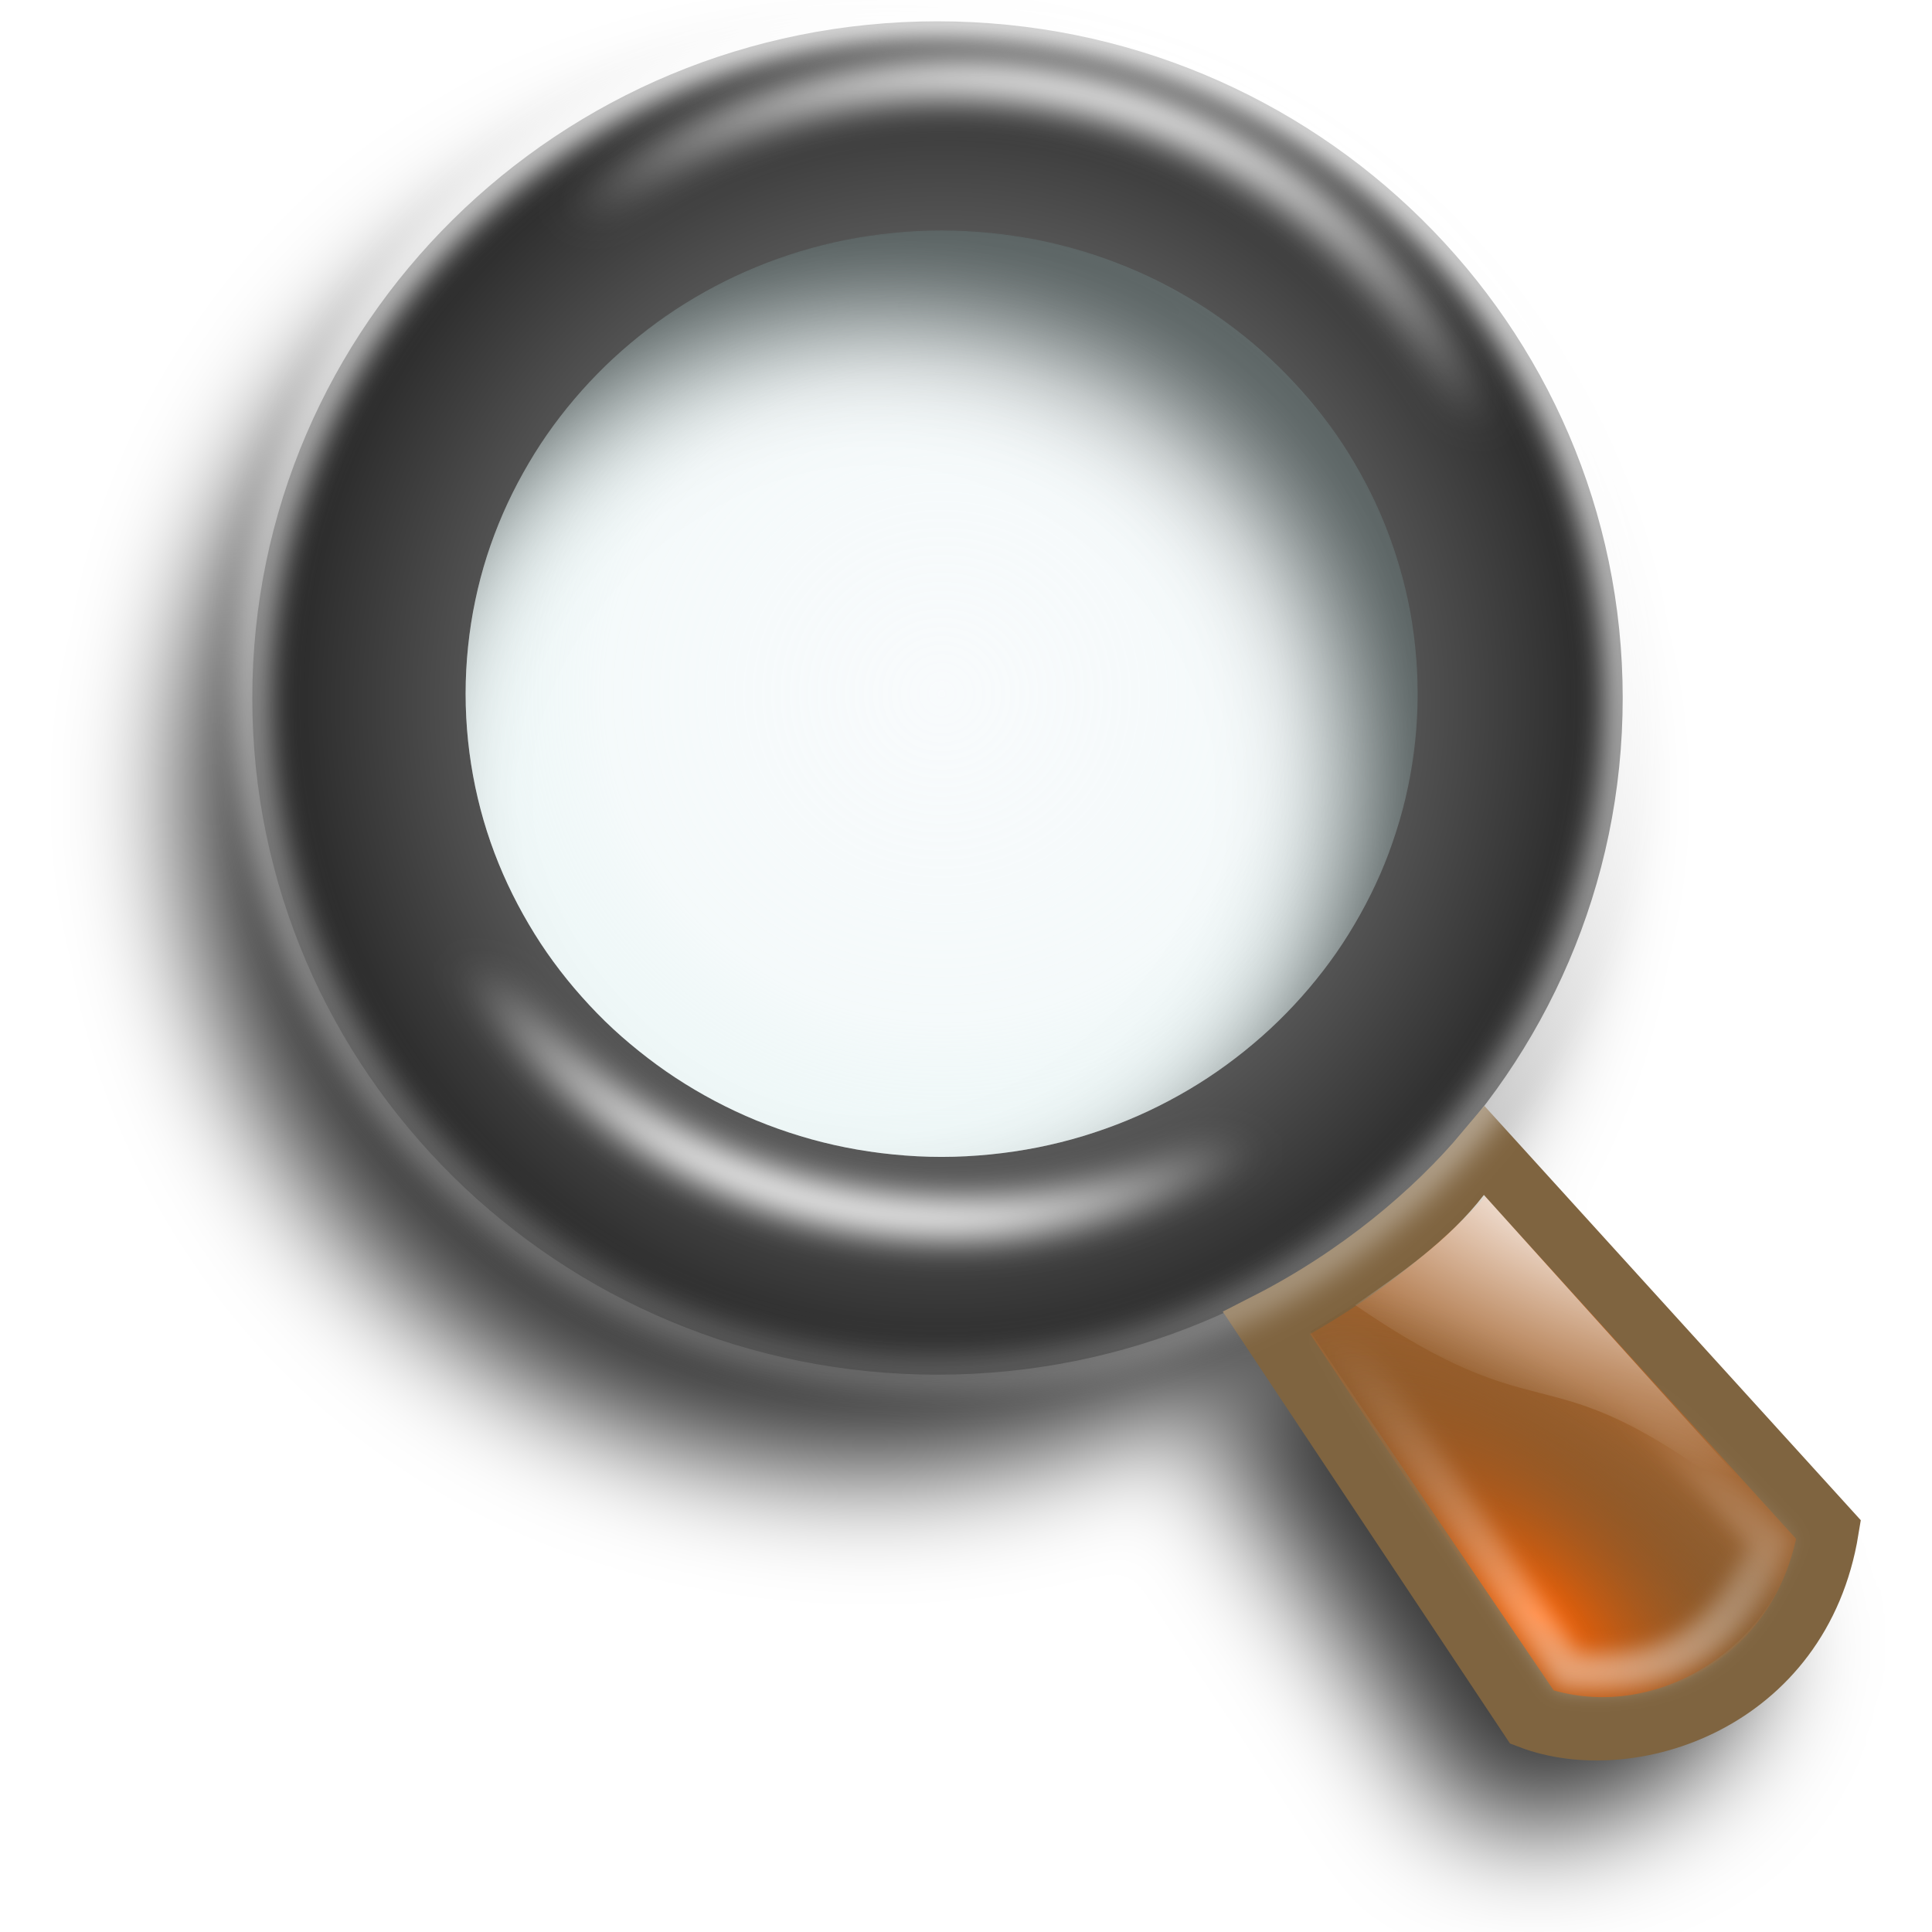
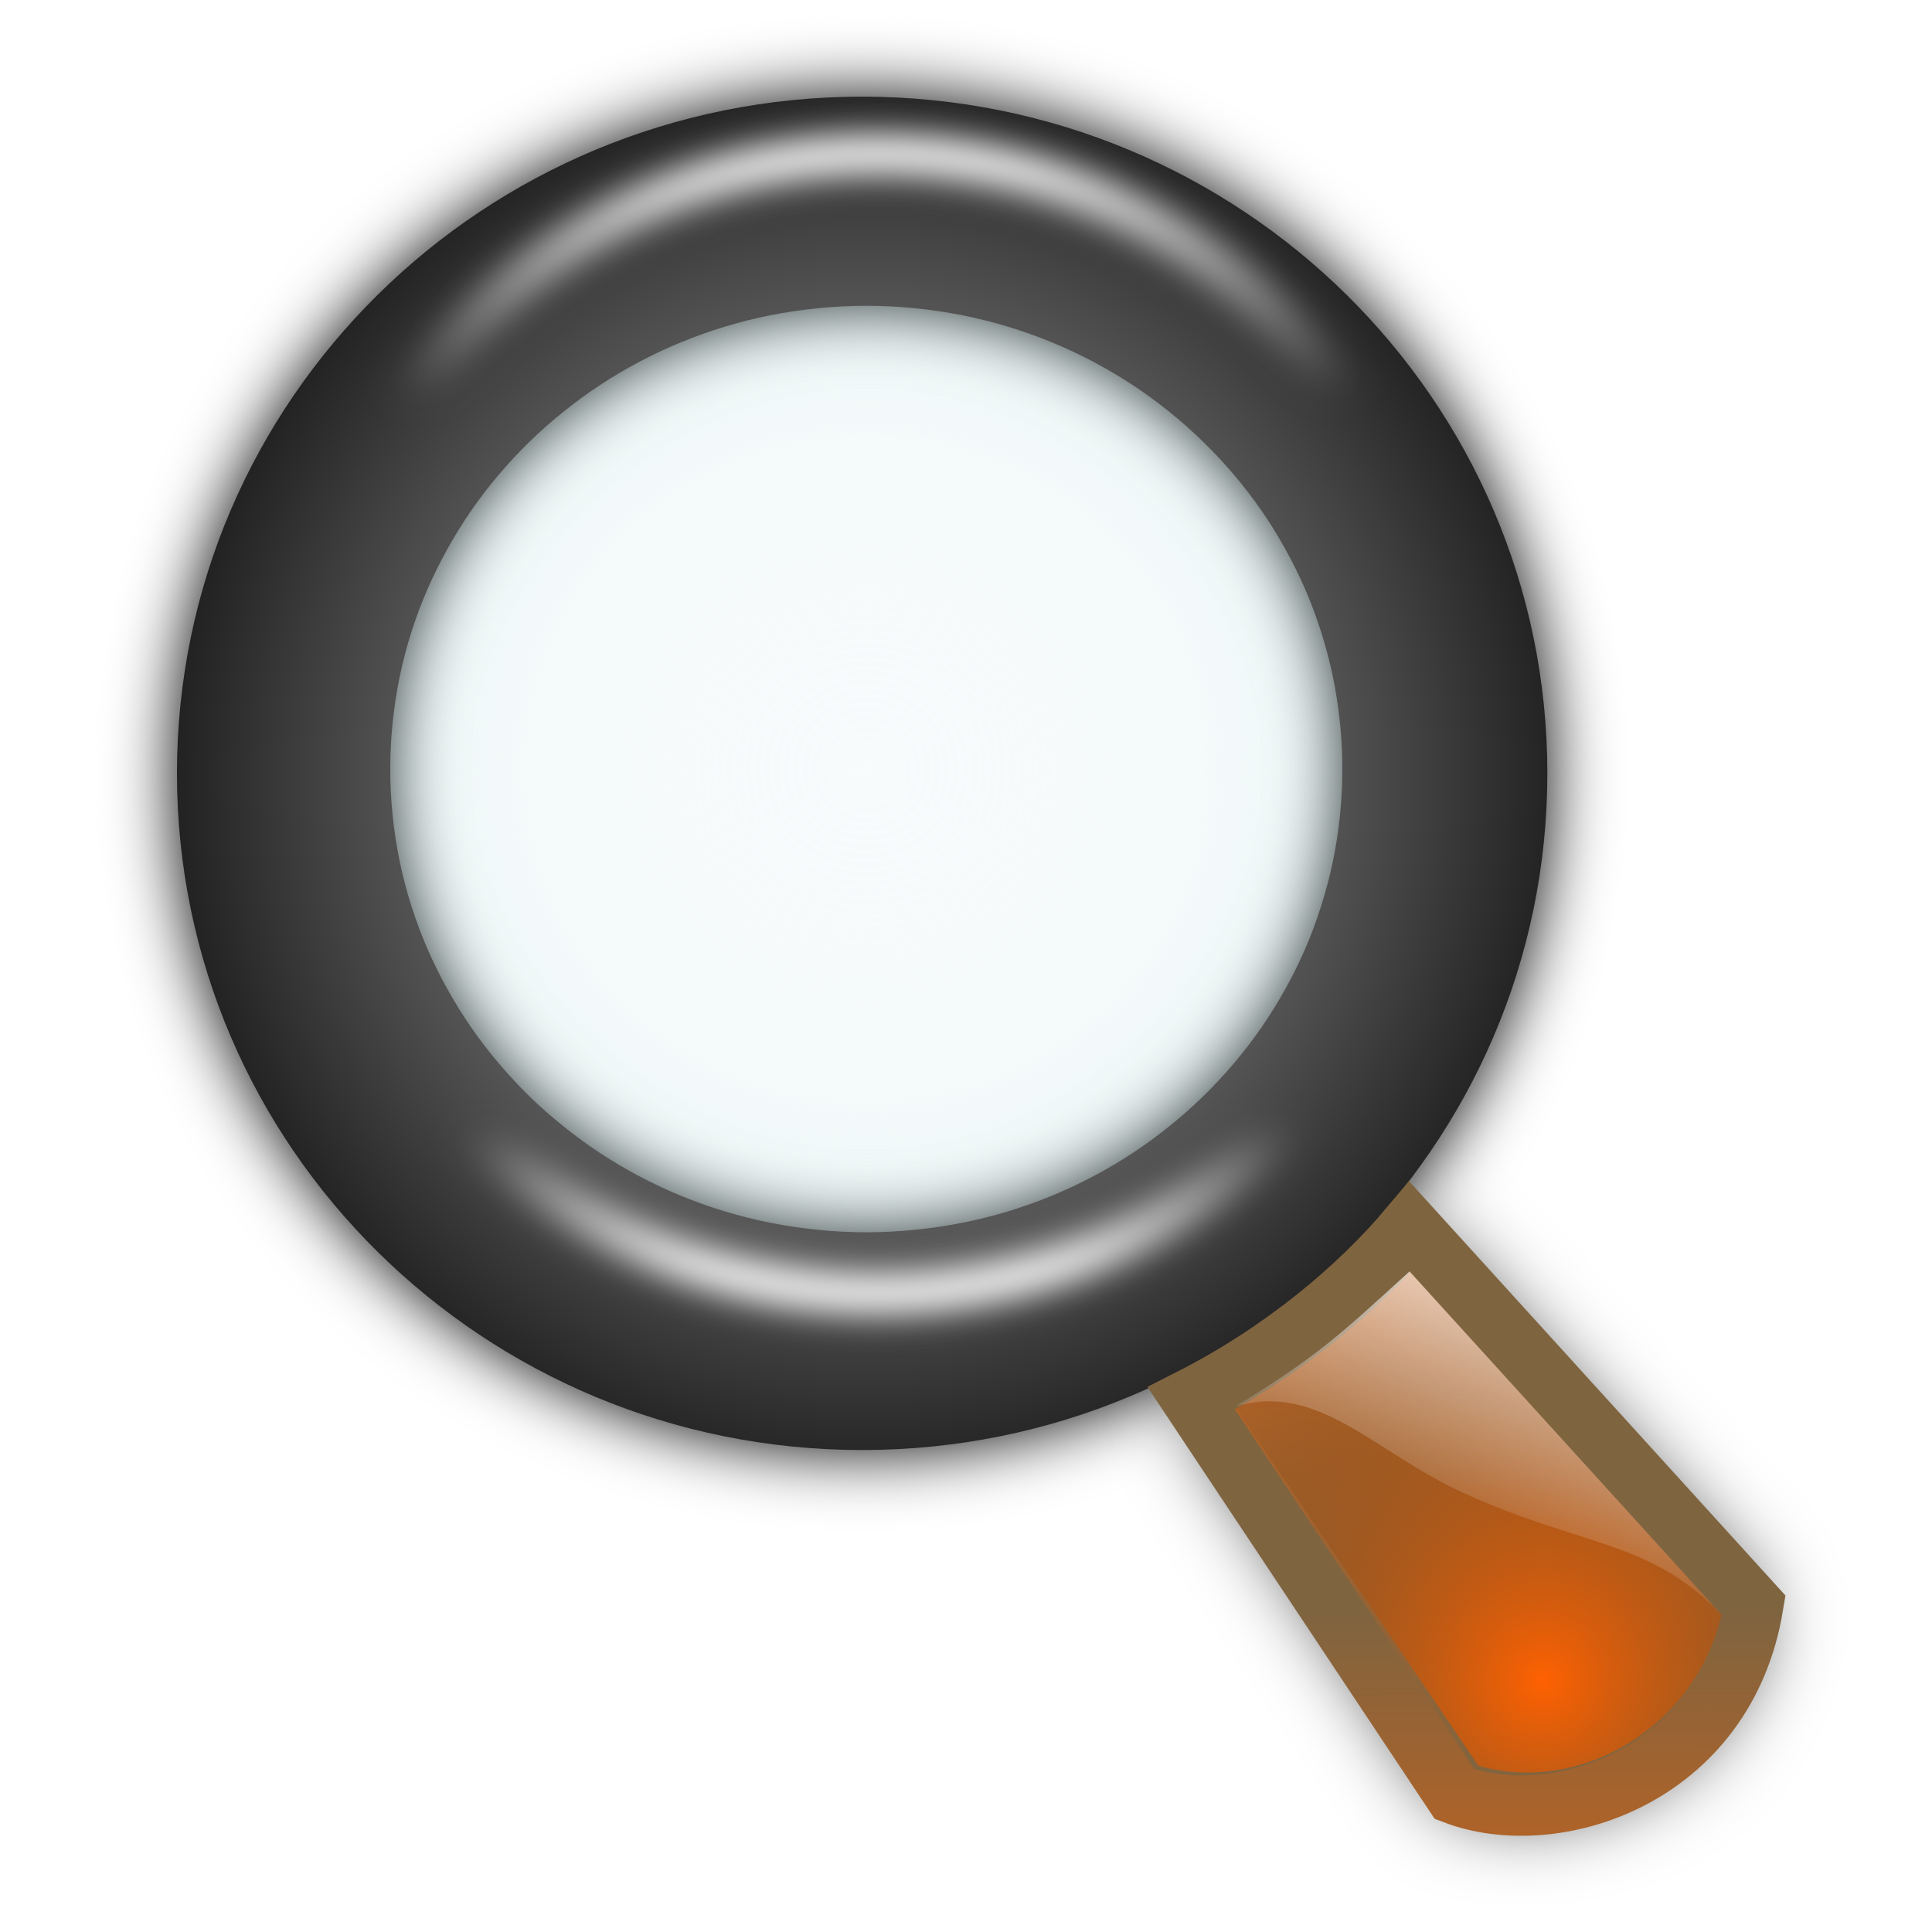
<svg xmlns="http://www.w3.org/2000/svg" xmlns:xlink="http://www.w3.org/1999/xlink" width="32" height="32" id="svg3993" version="1.0">
  <defs id="defs3995">
    <linearGradient id="linearGradient3831">
      <stop style="stop-color:#ffffff;stop-opacity:1;" offset="0" id="stop3833" />
      <stop id="stop3853" offset="0.214" style="stop-color:#ffffff;stop-opacity:0;" />
      <stop id="stop3843" offset="0.873" style="stop-color:#ffffff;stop-opacity:0;" />
      <stop style="stop-color:#ffffff;stop-opacity:1;" offset="1" id="stop3835" />
    </linearGradient>
    <linearGradient id="linearGradient3785">
      <stop style="stop-color:#e0ecf2;stop-opacity:0.22;" offset="0" id="stop3787" />
      <stop id="stop3807" offset="0.705" style="stop-color:#e3f1f3;stop-opacity:0.362;" />
      <stop style="stop-color:#b9e0e0;stop-opacity:0.228;" offset="1" id="stop3789" />
    </linearGradient>
    <linearGradient id="linearGradient7777">
      <stop style="stop-color:#7f6440;stop-opacity:1;" offset="0" id="stop4296" />
      <stop style="stop-color:#ff6000;stop-opacity:1;" offset="1" id="stop4298" />
    </linearGradient>
    <linearGradient id="linearGradient4232">
      <stop id="stop4234" offset="0" style="stop-color:#bbbbbb;stop-opacity:1;" />
      <stop id="stop4236" offset="1" style="stop-color:#000000;stop-opacity:1;" />
    </linearGradient>
    <linearGradient id="linearGradient3200">
      <stop style="stop-color:#ffffff;stop-opacity:1;" offset="0" id="stop3202" />
      <stop style="stop-color:#ffffff;stop-opacity:0;" offset="1" id="stop3204" />
    </linearGradient>
    <linearGradient xlink:href="#linearGradient7777" id="linearGradient4246" x1="427.376" y1="542.372" x2="560.368" y2="263.707" gradientUnits="userSpaceOnUse" gradientTransform="matrix(0.05223845,0,0,0.05147921,1.624236,586.8793)" />
-     <radialGradient xlink:href="#linearGradient3785" id="radialGradient3820" cx="304.766" cy="231.797" fx="304.766" fy="231.797" r="157.672" gradientTransform="matrix(0.05,0,0,0.04866217,0.3594076,588.2104)" gradientUnits="userSpaceOnUse" />
+     <radialGradient xlink:href="#linearGradient3785" id="radialGradient3820" cx="304.766" cy="231.797" fx="304.766" fy="231.797" r="157.672" gradientTransform="matrix(0.05,0,0,0.04866217,-0.8884279,589.4582)" gradientUnits="userSpaceOnUse" />
    <radialGradient xlink:href="#linearGradient4232" id="radialGradient3831" cx="301.33" cy="234.698" fx="301.33" fy="234.698" r="226.984" gradientTransform="matrix(0.06152394,1.14977e-4,-1.16733e-4,0.0624638,-2.913512,584.9371)" gradientUnits="userSpaceOnUse" />
-     <filter id="filter3835" color-interpolation-filters="sRGB">
-       <feGaussianBlur stdDeviation="4.737" id="feGaussianBlur3837" />
-     </filter>
    <linearGradient id="linearGradient7778">
      <stop style="stop-color:#ff6101;stop-opacity:1;" offset="0" id="stop4296-7" />
      <stop style="stop-color:#523d1a;stop-opacity:0;" offset="1" id="stop4298-6" />
    </linearGradient>
    <linearGradient xlink:href="#linearGradient3200" id="linearGradient3866" x1="360.588" y1="2.242" x2="233.836" y2="601.472" gradientUnits="userSpaceOnUse" />
    <linearGradient xlink:href="#linearGradient3200" id="linearGradient3842" x1="470.615" y1="683.468" x2="511.988" y2="454.624" gradientUnits="userSpaceOnUse" />
-     <radialGradient xlink:href="#linearGradient7778" id="radialGradient3873" cx="524.439" cy="529.977" fx="524.439" fy="529.977" r="84.939" gradientTransform="matrix(0.06101228,0.05767167,-0.02801741,0.02964032,8.307846,568.8013)" gradientUnits="userSpaceOnUse" />
-     <linearGradient xlink:href="#linearGradient3831" id="linearGradient3837" x1="338.737" y1="49.158" x2="262.191" y2="390.726" gradientUnits="userSpaceOnUse" />
+     <radialGradient xlink:href="#linearGradient7778" id="radialGradient3873" cx="540.436" cy="527.88" fx="540.436" fy="527.88" r="84.939" gradientTransform="matrix(0.08395237,7.201475e-4,-7.3429356e-4,0.08560569,-19.4301,570.2564)" gradientUnits="userSpaceOnUse" />
+     <linearGradient xlink:href="#linearGradient3831" id="linearGradient3837" x1="305.061" y1="49.158" x2="307.092" y2="392.299" gradientUnits="userSpaceOnUse" />
    <filter id="filter3849" color-interpolation-filters="sRGB">
      <feGaussianBlur stdDeviation="5.347" id="feGaussianBlur3851" />
    </filter>
-     <filter id="filter3807" color-interpolation-filters="sRGB">
-       <feGaussianBlur stdDeviation="18.957" id="feGaussianBlur3809" />
+     <radialGradient xlink:href="#linearGradient3200" id="radialGradient3803" cx="460.873" cy="422.518" fx="460.873" fy="422.518" r="71.993" gradientTransform="matrix(-0.1245659,-0.05095717,0.0191803,-0.04688668,74.53243,652.4546)" gradientUnits="userSpaceOnUse" />
+     <linearGradient xlink:href="#linearGradient7777" id="linearGradient3812" x1="489.033" y1="635.051" x2="483.745" y2="709.208" gradientUnits="userSpaceOnUse" gradientTransform="matrix(0.05,0,0,0.05,0.5064664,588.0053)" />
+     <radialGradient xlink:href="#linearGradient4232" id="radialGradient3812" gradientUnits="userSpaceOnUse" gradientTransform="matrix(0.06152394,1.14977e-4,-1.16733e-4,0.0624638,-4.161348,586.185)" cx="301.33" cy="234.698" fx="301.33" fy="234.698" r="226.984" />
+     <linearGradient xlink:href="#linearGradient7777" id="linearGradient3814" gradientUnits="userSpaceOnUse" gradientTransform="matrix(0.05223845,0,0,0.05147921,0.3764009,588.1272)" x1="484.25" y1="575.846" x2="480.743" y2="239.467" />
+     <linearGradient xlink:href="#linearGradient7777" id="linearGradient3816" gradientUnits="userSpaceOnUse" gradientTransform="matrix(0.05,0,0,0.05,-0.7413691,589.2532)" x1="483.091" y1="509.079" x2="483.745" y2="709.208" />
+     <filter id="filter3806">
+       <feGaussianBlur stdDeviation="0.564" id="feGaussianBlur3808" />
    </filter>
-     <filter id="filter3799" color-interpolation-filters="sRGB">
-       <feGaussianBlur stdDeviation="3.204" id="feGaussianBlur3801" />
+     <filter id="filter3810" x="-0.183" width="1.365" y="-0.177" height="1.355">
+       <feGaussianBlur stdDeviation="0.708" id="feGaussianBlur3812" />
    </filter>
-     <radialGradient xlink:href="#linearGradient3200" id="radialGradient3803" cx="460.873" cy="422.518" fx="460.873" fy="422.518" r="71.993" gradientTransform="matrix(-0.1245659,-0.05095717,0.0191803,-0.04688668,75.78026,651.2067)" gradientUnits="userSpaceOnUse" />
-     <linearGradient xlink:href="#linearGradient7777" id="linearGradient3812" x1="489.033" y1="635.051" x2="483.745" y2="709.208" gradientUnits="userSpaceOnUse" gradientTransform="matrix(0.05,0,0,0.05,0.5064664,588.0053)" />
+     <linearGradient xlink:href="#linearGradient3200" id="linearGradient3802" x1="24.763" y1="607.297" x2="22.544" y2="613.002" gradientUnits="userSpaceOnUse" />
  </defs>
  <g id="layer1" transform="translate(0,-588)">
-     <g id="g3803" style="filter:url(#filter3807)" transform="matrix(0.05,0,0,0.05,0.5610876,587.5641)">
-       <path id="path3022-3" d="m 276.88,47.915 c -125.358,0 -226.969,100.36 -226.969,224.156 0,123.796 101.61,224.156 226.969,224.156 125.358,0 227,-100.36 227,-224.156 0,-123.796 -101.642,-224.156 -227,-224.156 z m 1.406,69.281 c 5.443,0 10.824,0.289 16.125,0.812 5.301,0.524 10.524,1.291 15.656,2.312 5.132,1.022 10.187,2.287 15.125,3.781 4.938,1.494 9.784,3.215 14.5,5.156 4.716,1.941 9.313,4.107 13.781,6.469 4.469,2.362 8.806,4.93 13,7.688 4.194,2.757 8.231,5.717 12.125,8.844 3.894,3.127 7.621,6.435 11.188,9.906 3.567,3.471 6.974,7.086 10.188,10.875 3.214,3.789 6.26,7.731 9.094,11.812 2.834,4.082 5.448,8.308 7.875,12.656 2.427,4.348 4.661,8.817 6.656,13.406 1.995,4.589 3.745,9.289 5.281,14.094 1.536,4.805 2.856,9.724 3.906,14.719 1.05,4.994 1.837,10.092 2.375,15.25 0.538,5.158 0.812,10.391 0.812,15.688 0,5.296 -0.274,10.529 -0.812,15.688 -0.538,5.158 -1.325,10.224 -2.375,15.219 -1.05,4.994 -2.37,9.914 -3.906,14.719 -1.536,4.805 -3.286,9.504 -5.281,14.094 -1.995,4.589 -4.229,9.058 -6.656,13.406 -2.427,4.348 -5.041,8.575 -7.875,12.656 -2.834,4.082 -5.88,8.023 -9.094,11.812 -3.214,3.789 -6.621,7.435 -10.188,10.906 -3.567,3.471 -7.294,6.748 -11.188,9.875 -3.894,3.127 -7.931,6.086 -12.125,8.844 -4.194,2.757 -8.531,5.325 -13,7.688 -4.469,2.362 -9.065,4.528 -13.781,6.469 -4.716,1.941 -9.562,3.662 -14.5,5.156 -4.938,1.494 -9.993,2.759 -15.125,3.781 -5.132,1.022 -10.355,1.789 -15.656,2.312 -5.301,0.524 -10.682,0.812 -16.125,0.812 -5.443,0 -10.793,-0.289 -16.094,-0.812 -5.301,-0.524 -10.555,-1.291 -15.688,-2.312 -5.132,-1.022 -10.156,-2.287 -15.094,-3.781 -4.938,-1.494 -9.784,-3.215 -14.5,-5.156 -4.716,-1.941 -9.313,-4.107 -13.781,-6.469 -4.469,-2.362 -8.806,-4.93 -13,-7.688 -4.194,-2.757 -8.231,-5.717 -12.125,-8.844 -3.894,-3.127 -7.652,-6.404 -11.219,-9.875 -3.567,-3.471 -6.943,-7.117 -10.156,-10.906 -3.214,-3.789 -6.26,-7.731 -9.094,-11.812 -2.834,-4.082 -5.448,-8.308 -7.875,-12.656 -2.427,-4.348 -4.661,-8.817 -6.656,-13.406 -1.995,-4.589 -3.777,-9.289 -5.312,-14.094 -1.536,-4.805 -2.825,-9.724 -3.875,-14.719 -1.05,-4.994 -1.837,-10.06 -2.375,-15.219 -0.538,-5.158 -0.812,-10.391 -0.812,-15.688 0,-5.296 0.274,-10.529 0.812,-15.688 0.538,-5.158 1.325,-10.256 2.375,-15.25 1.05,-4.994 2.339,-9.914 3.875,-14.719 1.536,-4.805 3.318,-9.504 5.312,-14.094 1.995,-4.589 4.229,-9.058 6.656,-13.406 2.427,-4.348 5.041,-8.575 7.875,-12.656 2.834,-4.082 5.88,-8.023 9.094,-11.812 3.214,-3.789 6.589,-7.404 10.156,-10.875 3.567,-3.471 7.325,-6.779 11.219,-9.906 3.894,-3.127 7.931,-6.086 12.125,-8.844 4.194,-2.757 8.531,-5.325 13,-7.688 4.469,-2.362 9.065,-4.528 13.781,-6.469 4.716,-1.941 9.562,-3.662 14.5,-5.156 4.938,-1.494 9.961,-2.759 15.094,-3.781 5.132,-1.022 10.387,-1.789 15.688,-2.312 5.301,-0.524 10.651,-0.812 16.094,-0.812 z" style="fill:#000000;fill-opacity:0.784;stroke:none" />
-       <path id="path4238-36" d="m 385.944,479.138 c 30.534,-15.56 55.627,-36.778 72.399,-56.786 l 113.77,125.22 c -9.358,57.271 -65.996,75.229 -98.994,62.61 z" style="fill:#000000;fill-opacity:0.784;stroke:none" />
-     </g>
-     <path style="fill:url(#radialGradient3831);fill-opacity:1;stroke:none" d="m 15.527,588.353 c -6.268,0 -11.348,5.018 -11.348,11.208 0,6.19 5.081,11.208 11.348,11.208 6.268,0 11.35,-5.018 11.35,-11.208 0,-6.19 -5.082,-11.208 -11.35,-11.208 z m 0.07,3.464 c 0.272,0 0.541,0.014 0.806,0.041 0.265,0.026 0.526,0.065 0.783,0.116 0.257,0.051 0.509,0.114 0.756,0.189 0.247,0.075 0.489,0.161 0.725,0.258 0.236,0.097 0.466,0.205 0.689,0.323 0.223,0.118 0.44,0.246 0.65,0.384 0.21,0.138 0.412,0.286 0.606,0.442 0.195,0.156 0.381,0.322 0.559,0.495 0.178,0.174 0.349,0.354 0.509,0.544 0.161,0.189 0.313,0.387 0.455,0.591 0.142,0.204 0.272,0.415 0.394,0.633 0.121,0.217 0.233,0.441 0.333,0.67 0.1,0.229 0.187,0.464 0.264,0.705 0.077,0.24 0.143,0.486 0.195,0.736 0.052,0.25 0.092,0.505 0.119,0.762 0.027,0.258 0.041,0.52 0.041,0.784 0,0.265 -0.014,0.526 -0.041,0.784 -0.027,0.258 -0.066,0.511 -0.119,0.761 -0.052,0.25 -0.119,0.496 -0.195,0.736 -0.077,0.24 -0.164,0.475 -0.264,0.705 -0.1,0.229 -0.211,0.453 -0.333,0.67 -0.121,0.217 -0.252,0.429 -0.394,0.633 -0.142,0.204 -0.294,0.401 -0.455,0.591 -0.161,0.189 -0.331,0.372 -0.509,0.545 -0.178,0.174 -0.365,0.337 -0.559,0.494 -0.195,0.156 -0.397,0.304 -0.606,0.442 -0.21,0.138 -0.427,0.266 -0.65,0.384 -0.223,0.118 -0.453,0.226 -0.689,0.323 -0.236,0.097 -0.478,0.183 -0.725,0.258 -0.247,0.075 -0.5,0.138 -0.756,0.189 -0.257,0.051 -0.518,0.089 -0.783,0.116 -0.265,0.026 -0.534,0.041 -0.806,0.041 -0.272,0 -0.54,-0.014 -0.805,-0.041 -0.265,-0.026 -0.528,-0.065 -0.784,-0.116 -0.257,-0.051 -0.508,-0.114 -0.755,-0.189 -0.247,-0.075 -0.489,-0.161 -0.725,-0.258 -0.236,-0.097 -0.466,-0.205 -0.689,-0.323 -0.223,-0.118 -0.44,-0.246 -0.65,-0.384 -0.21,-0.138 -0.412,-0.286 -0.606,-0.442 -0.195,-0.156 -0.383,-0.32 -0.561,-0.494 -0.178,-0.174 -0.347,-0.356 -0.508,-0.545 -0.161,-0.189 -0.313,-0.387 -0.455,-0.591 -0.142,-0.204 -0.272,-0.415 -0.394,-0.633 -0.121,-0.217 -0.233,-0.441 -0.333,-0.67 -0.1,-0.229 -0.189,-0.464 -0.266,-0.705 -0.077,-0.24 -0.141,-0.486 -0.194,-0.736 -0.052,-0.25 -0.092,-0.503 -0.119,-0.761 -0.027,-0.258 -0.041,-0.52 -0.041,-0.784 0,-0.265 0.014,-0.526 0.041,-0.784 0.027,-0.258 0.066,-0.513 0.119,-0.762 0.052,-0.25 0.117,-0.496 0.194,-0.736 0.077,-0.24 0.166,-0.475 0.266,-0.705 0.1,-0.229 0.211,-0.453 0.333,-0.67 0.121,-0.217 0.252,-0.429 0.394,-0.633 0.142,-0.204 0.294,-0.401 0.455,-0.591 0.161,-0.189 0.329,-0.37 0.508,-0.544 0.178,-0.174 0.366,-0.339 0.561,-0.495 0.195,-0.156 0.397,-0.304 0.606,-0.442 0.21,-0.138 0.427,-0.266 0.65,-0.384 0.223,-0.118 0.453,-0.226 0.689,-0.323 0.236,-0.097 0.478,-0.183 0.725,-0.258 0.247,-0.075 0.498,-0.138 0.755,-0.189 0.257,-0.051 0.519,-0.089 0.784,-0.116 0.265,-0.026 0.533,-0.041 0.805,-0.041 z" id="path3022" />
-     <path style="fill:url(#radialGradient3820);fill-opacity:1;stroke:none" d="m 15.597,591.817 c -0.272,0 -0.54,0.014 -0.805,0.041 -0.265,0.026 -0.528,0.065 -0.784,0.116 -0.257,0.051 -0.508,0.114 -0.755,0.189 -0.247,0.075 -0.489,0.161 -0.725,0.258 -0.236,0.097 -0.466,0.205 -0.689,0.323 -0.223,0.118 -0.44,0.246 -0.65,0.384 -0.21,0.138 -0.412,0.286 -0.606,0.442 -0.195,0.156 -0.383,0.322 -0.561,0.495 -0.178,0.174 -0.347,0.354 -0.508,0.544 -0.161,0.189 -0.313,0.387 -0.455,0.591 -0.142,0.204 -0.272,0.415 -0.394,0.633 -0.121,0.217 -0.233,0.441 -0.333,0.67 -0.1,0.229 -0.189,0.464 -0.266,0.705 -0.077,0.24 -0.141,0.486 -0.194,0.736 -0.052,0.25 -0.092,0.505 -0.119,0.762 -0.027,0.258 -0.041,0.52 -0.041,0.784 0,0.265 0.014,0.526 0.041,0.784 0.027,0.258 0.066,0.511 0.119,0.761 0.052,0.25 0.117,0.496 0.194,0.736 0.077,0.24 0.166,0.475 0.266,0.705 0.1,0.229 0.211,0.453 0.333,0.67 0.121,0.217 0.252,0.429 0.394,0.633 0.142,0.204 0.294,0.401 0.455,0.591 0.161,0.189 0.329,0.372 0.508,0.545 0.178,0.174 0.366,0.337 0.561,0.494 0.195,0.156 0.397,0.304 0.606,0.442 0.21,0.138 0.427,0.266 0.65,0.384 0.223,0.118 0.453,0.226 0.689,0.323 0.236,0.097 0.478,0.183 0.725,0.258 0.247,0.075 0.498,0.138 0.755,0.189 0.257,0.051 0.519,0.089 0.784,0.116 0.265,0.026 0.533,0.041 0.805,0.041 0.272,0 0.541,-0.014 0.806,-0.041 0.265,-0.026 0.526,-0.065 0.783,-0.116 0.257,-0.051 0.509,-0.114 0.756,-0.189 0.247,-0.075 0.489,-0.161 0.725,-0.258 0.236,-0.097 0.466,-0.205 0.689,-0.323 0.223,-0.118 0.44,-0.246 0.65,-0.384 0.21,-0.138 0.412,-0.286 0.606,-0.442 0.195,-0.156 0.381,-0.32 0.559,-0.494 0.178,-0.174 0.349,-0.356 0.509,-0.545 0.161,-0.189 0.313,-0.387 0.455,-0.591 0.142,-0.204 0.272,-0.415 0.394,-0.633 0.121,-0.217 0.233,-0.441 0.333,-0.67 0.1,-0.229 0.187,-0.464 0.264,-0.705 0.077,-0.24 0.143,-0.486 0.195,-0.736 0.052,-0.25 0.092,-0.503 0.119,-0.761 0.027,-0.258 0.041,-0.52 0.041,-0.784 0,-0.265 -0.014,-0.526 -0.041,-0.784 -0.027,-0.258 -0.066,-0.513 -0.119,-0.762 -0.052,-0.25 -0.119,-0.496 -0.195,-0.736 -0.077,-0.24 -0.164,-0.475 -0.264,-0.705 -0.1,-0.229 -0.211,-0.453 -0.333,-0.67 -0.121,-0.217 -0.252,-0.429 -0.394,-0.633 -0.142,-0.204 -0.294,-0.401 -0.455,-0.591 -0.161,-0.189 -0.331,-0.37 -0.509,-0.544 -0.178,-0.174 -0.365,-0.339 -0.559,-0.495 -0.195,-0.156 -0.397,-0.304 -0.606,-0.442 -0.21,-0.138 -0.427,-0.266 -0.65,-0.384 -0.223,-0.118 -0.453,-0.226 -0.689,-0.323 -0.236,-0.097 -0.478,-0.183 -0.725,-0.258 -0.247,-0.075 -0.5,-0.138 -0.756,-0.189 -0.257,-0.051 -0.518,-0.089 -0.783,-0.116 -0.265,-0.026 -0.534,-0.041 -0.806,-0.041 z" id="path3810" />
-     <path style="fill:url(#linearGradient4246);fill-opacity:1;stroke:url(#linearGradient3812);stroke-width:1;stroke-miterlimit:4;stroke-opacity:1;stroke-dasharray:none" d="m 20.98,609.915 c 1.527,-0.778 2.781,-1.839 3.62,-2.839 l 5.688,6.261 c -0.468,2.864 -3.3,3.761 -4.95,3.131 z" id="path4238" />
-     <path id="path3833" d="M 303.344,9.062 C 177.985,9.062 76.375,109.423 76.375,233.219 c 0,123.796 101.61,224.156 226.969,224.156 125.358,0 227,-100.36 227,-224.156 0,-123.796 -101.642,-224.156 -227,-224.156 z" style="fill:none;stroke:url(#linearGradient3866);stroke-width:12;stroke-miterlimit:4;stroke-opacity:1;stroke-dasharray:none;filter:url(#filter3835)" transform="matrix(0.05,0,0,0.05,0.3594076,587.9003)" />
-     <path style="fill:url(#radialGradient3873);fill-opacity:1;stroke:none" d="m 21.702,610.054 c 1.35,-0.831 1.699,-1.155 2.891,-2.244 l 5.17,5.688 c -0.445,1.862 -2.337,2.983 -4.029,2.5 z" id="path4238-3-3" />
-     <path style="fill:none;stroke:url(#linearGradient3842);stroke-width:12;stroke-miterlimit:4;stroke-opacity:1;stroke-dasharray:none;filter:url(#filter3799)" d="m 434.221,443.624 c 26.998,-16.621 23.893,-12.929 47.736,-34.705 l 94.496,101.906 c -14.525,31.195 -30.85,45.373 -67.223,42.277 z" id="path4238-3-0" transform="matrix(0.05,0,0,0.05,0.5064664,588.0053)" />
-     <path style="fill:none;stroke:url(#linearGradient3837);stroke-width:12;stroke-miterlimit:4;stroke-opacity:1;stroke-dasharray:none;filter:url(#filter3849)" id="path3817" d="m 485,223.5 a 180,176.5 0 1 1 -360,0 180,176.5 0 1 1 360,0 z" transform="matrix(0.05240268,0,0,0.05344183,-0.2007724,586.7979)" />
-     <path style="fill:url(#radialGradient3803);fill-opacity:1;stroke:none" d="m 22.445,609.616 c 0.737,-0.508 1.552,-1.071 2.133,-1.824 l 5.179,5.747 c -4.35,-3.575 -3.745,-1.484 -7.312,-3.923 z" id="path4238-3" />
+     <path id="path3031" d="m 14.279,589.601 c -6.268,0 -11.348,5.018 -11.348,11.208 0,6.19 5.081,11.208 11.348,11.208 6.268,0 11.35,-5.018 11.35,-11.208 0,-6.19 -5.082,-11.208 -11.35,-11.208 z m 0.07,3.464 c 0.272,0 0.541,0.014 0.806,0.041 0.265,0.026 0.526,0.065 0.783,0.116 0.257,0.051 0.509,0.114 0.756,0.189 0.247,0.075 0.489,0.161 0.725,0.258 0.236,0.097 0.466,0.205 0.689,0.323 0.223,0.118 0.44,0.246 0.65,0.384 0.21,0.138 0.412,0.286 0.606,0.442 0.195,0.156 0.381,0.322 0.559,0.495 0.178,0.174 0.349,0.354 0.509,0.544 0.161,0.189 0.313,0.387 0.455,0.591 0.142,0.204 0.272,0.415 0.394,0.633 0.121,0.217 0.233,0.441 0.333,0.67 0.1,0.229 0.187,0.464 0.264,0.705 0.077,0.24 0.143,0.486 0.195,0.736 0.052,0.25 0.092,0.505 0.119,0.762 0.027,0.258 0.041,0.52 0.041,0.784 0,0.265 -0.014,0.526 -0.041,0.784 -0.027,0.258 -0.066,0.511 -0.119,0.761 -0.052,0.25 -0.119,0.496 -0.195,0.736 -0.077,0.24 -0.164,0.475 -0.264,0.705 -0.1,0.229 -0.211,0.453 -0.333,0.67 -0.121,0.217 -0.252,0.429 -0.394,0.633 -0.142,0.204 -0.294,0.401 -0.455,0.591 -0.161,0.189 -0.331,0.372 -0.509,0.545 -0.178,0.174 -0.365,0.337 -0.559,0.494 -0.195,0.156 -0.397,0.304 -0.606,0.442 -0.21,0.138 -0.427,0.266 -0.65,0.384 -0.223,0.118 -0.453,0.226 -0.689,0.323 -0.236,0.097 -0.478,0.183 -0.725,0.258 -0.247,0.075 -0.5,0.138 -0.756,0.189 -0.257,0.051 -0.518,0.089 -0.783,0.116 -0.265,0.026 -0.534,0.041 -0.806,0.041 -0.272,0 -0.54,-0.014 -0.805,-0.041 -0.265,-0.026 -0.528,-0.065 -0.784,-0.116 -0.257,-0.051 -0.508,-0.114 -0.755,-0.189 -0.247,-0.075 -0.489,-0.161 -0.725,-0.258 -0.236,-0.097 -0.466,-0.205 -0.689,-0.323 -0.223,-0.118 -0.44,-0.246 -0.65,-0.384 -0.21,-0.138 -0.412,-0.286 -0.606,-0.442 -0.195,-0.156 -0.383,-0.32 -0.561,-0.494 -0.178,-0.174 -0.347,-0.356 -0.508,-0.545 -0.161,-0.189 -0.313,-0.387 -0.455,-0.591 -0.142,-0.204 -0.272,-0.415 -0.394,-0.633 -0.121,-0.217 -0.233,-0.441 -0.333,-0.67 -0.1,-0.229 -0.189,-0.464 -0.266,-0.705 -0.077,-0.24 -0.141,-0.486 -0.194,-0.736 -0.052,-0.25 -0.092,-0.503 -0.119,-0.761 -0.027,-0.258 -0.041,-0.52 -0.041,-0.784 0,-0.265 0.014,-0.526 0.041,-0.784 0.027,-0.258 0.066,-0.513 0.119,-0.762 0.052,-0.25 0.117,-0.496 0.194,-0.736 0.077,-0.24 0.166,-0.475 0.266,-0.705 0.1,-0.229 0.211,-0.453 0.333,-0.67 0.121,-0.217 0.252,-0.429 0.394,-0.633 0.142,-0.204 0.294,-0.401 0.455,-0.591 0.161,-0.189 0.329,-0.37 0.508,-0.544 0.178,-0.174 0.366,-0.339 0.561,-0.495 0.195,-0.156 0.397,-0.304 0.606,-0.442 0.21,-0.138 0.427,-0.266 0.65,-0.384 0.223,-0.118 0.453,-0.226 0.689,-0.323 0.236,-0.097 0.478,-0.183 0.725,-0.258 0.247,-0.075 0.498,-0.138 0.755,-0.189 0.257,-0.051 0.519,-0.089 0.784,-0.116 0.265,-0.026 0.533,-0.041 0.805,-0.041 z" style="fill:#000000;fill-opacity:1;stroke:none;filter:url(#filter3806)" />
+     <path id="path3033" d="m 19.732,611.162 c 1.527,-0.778 2.781,-1.839 3.62,-2.839 l 5.688,6.261 c -0.468,2.864 -3.3,3.761 -4.95,3.131 z" style="fill:#000000;fill-opacity:1;stroke:none;filter:url(#filter3810)" />
+     <path style="fill:url(#radialGradient3812);fill-opacity:1;stroke:none" d="m 14.279,589.601 c -6.268,0 -11.348,5.018 -11.348,11.208 0,6.19 5.081,11.208 11.348,11.208 6.268,0 11.35,-5.018 11.35,-11.208 0,-6.19 -5.082,-11.208 -11.35,-11.208 z m 0.07,3.464 c 0.272,0 0.541,0.014 0.806,0.041 0.265,0.026 0.526,0.065 0.783,0.116 0.257,0.051 0.509,0.114 0.756,0.189 0.247,0.075 0.489,0.161 0.725,0.258 0.236,0.097 0.466,0.205 0.689,0.323 0.223,0.118 0.44,0.246 0.65,0.384 0.21,0.138 0.412,0.286 0.606,0.442 0.195,0.156 0.381,0.322 0.559,0.495 0.178,0.174 0.349,0.354 0.509,0.544 0.161,0.189 0.313,0.387 0.455,0.591 0.142,0.204 0.272,0.415 0.394,0.633 0.121,0.217 0.233,0.441 0.333,0.67 0.1,0.229 0.187,0.464 0.264,0.705 0.077,0.24 0.143,0.486 0.195,0.736 0.052,0.25 0.092,0.505 0.119,0.762 0.027,0.258 0.041,0.52 0.041,0.784 0,0.265 -0.014,0.526 -0.041,0.784 -0.027,0.258 -0.066,0.511 -0.119,0.761 -0.052,0.25 -0.119,0.496 -0.195,0.736 -0.077,0.24 -0.164,0.475 -0.264,0.705 -0.1,0.229 -0.211,0.453 -0.333,0.67 -0.121,0.217 -0.252,0.429 -0.394,0.633 -0.142,0.204 -0.294,0.401 -0.455,0.591 -0.161,0.189 -0.331,0.372 -0.509,0.545 -0.178,0.174 -0.365,0.337 -0.559,0.494 -0.195,0.156 -0.397,0.304 -0.606,0.442 -0.21,0.138 -0.427,0.266 -0.65,0.384 -0.223,0.118 -0.453,0.226 -0.689,0.323 -0.236,0.097 -0.478,0.183 -0.725,0.258 -0.247,0.075 -0.5,0.138 -0.756,0.189 -0.257,0.051 -0.518,0.089 -0.783,0.116 -0.265,0.026 -0.534,0.041 -0.806,0.041 -0.272,0 -0.54,-0.014 -0.805,-0.041 -0.265,-0.026 -0.528,-0.065 -0.784,-0.116 -0.257,-0.051 -0.508,-0.114 -0.755,-0.189 -0.247,-0.075 -0.489,-0.161 -0.725,-0.258 -0.236,-0.097 -0.466,-0.205 -0.689,-0.323 -0.223,-0.118 -0.44,-0.246 -0.65,-0.384 -0.21,-0.138 -0.412,-0.286 -0.606,-0.442 -0.195,-0.156 -0.383,-0.32 -0.561,-0.494 -0.178,-0.174 -0.347,-0.356 -0.508,-0.545 -0.161,-0.189 -0.313,-0.387 -0.455,-0.591 -0.142,-0.204 -0.272,-0.415 -0.394,-0.633 -0.121,-0.217 -0.233,-0.441 -0.333,-0.67 -0.1,-0.229 -0.189,-0.464 -0.266,-0.705 -0.077,-0.24 -0.141,-0.486 -0.194,-0.736 -0.052,-0.25 -0.092,-0.503 -0.119,-0.761 -0.027,-0.258 -0.041,-0.52 -0.041,-0.784 0,-0.265 0.014,-0.526 0.041,-0.784 0.027,-0.258 0.066,-0.513 0.119,-0.762 0.052,-0.25 0.117,-0.496 0.194,-0.736 0.077,-0.24 0.166,-0.475 0.266,-0.705 0.1,-0.229 0.211,-0.453 0.333,-0.67 0.121,-0.217 0.252,-0.429 0.394,-0.633 0.142,-0.204 0.294,-0.401 0.455,-0.591 0.161,-0.189 0.329,-0.37 0.508,-0.544 0.178,-0.174 0.366,-0.339 0.561,-0.495 0.195,-0.156 0.397,-0.304 0.606,-0.442 0.21,-0.138 0.427,-0.266 0.65,-0.384 0.223,-0.118 0.453,-0.226 0.689,-0.323 0.236,-0.097 0.478,-0.183 0.725,-0.258 0.247,-0.075 0.498,-0.138 0.755,-0.189 0.257,-0.051 0.519,-0.089 0.784,-0.116 0.265,-0.026 0.533,-0.041 0.805,-0.041 z" id="path3022" />
+     <path style="fill:url(#radialGradient3820);fill-opacity:1;stroke:none" d="m 14.349,593.065 c -0.272,0 -0.54,0.014 -0.805,0.041 -0.265,0.026 -0.528,0.065 -0.784,0.116 -0.257,0.051 -0.508,0.114 -0.755,0.189 -0.247,0.075 -0.489,0.161 -0.725,0.258 -0.236,0.097 -0.466,0.205 -0.689,0.323 -0.223,0.118 -0.44,0.246 -0.65,0.384 -0.21,0.138 -0.412,0.286 -0.606,0.442 -0.195,0.156 -0.383,0.322 -0.561,0.495 -0.178,0.174 -0.347,0.354 -0.508,0.544 -0.161,0.189 -0.313,0.387 -0.455,0.591 -0.142,0.204 -0.272,0.415 -0.394,0.633 -0.121,0.217 -0.233,0.441 -0.333,0.67 -0.1,0.229 -0.189,0.464 -0.266,0.705 -0.077,0.24 -0.141,0.486 -0.194,0.736 -0.052,0.25 -0.092,0.505 -0.119,0.762 -0.027,0.258 -0.041,0.52 -0.041,0.784 0,0.265 0.014,0.526 0.041,0.784 0.027,0.258 0.066,0.511 0.119,0.761 0.052,0.25 0.117,0.496 0.194,0.736 0.077,0.24 0.166,0.475 0.266,0.705 0.1,0.229 0.211,0.453 0.333,0.67 0.121,0.217 0.252,0.429 0.394,0.633 0.142,0.204 0.294,0.401 0.455,0.591 0.161,0.189 0.329,0.372 0.508,0.545 0.178,0.174 0.366,0.337 0.561,0.494 0.195,0.156 0.397,0.304 0.606,0.442 0.21,0.138 0.427,0.266 0.65,0.384 0.223,0.118 0.453,0.226 0.689,0.323 0.236,0.097 0.478,0.183 0.725,0.258 0.247,0.075 0.498,0.138 0.755,0.189 0.257,0.051 0.519,0.089 0.784,0.116 0.265,0.026 0.533,0.041 0.805,0.041 0.272,0 0.541,-0.014 0.806,-0.041 0.265,-0.026 0.526,-0.065 0.783,-0.116 0.257,-0.051 0.509,-0.114 0.756,-0.189 0.247,-0.075 0.489,-0.161 0.725,-0.258 0.236,-0.097 0.466,-0.205 0.689,-0.323 0.223,-0.118 0.44,-0.246 0.65,-0.384 0.21,-0.138 0.412,-0.286 0.606,-0.442 0.195,-0.156 0.381,-0.32 0.559,-0.494 0.178,-0.174 0.349,-0.356 0.509,-0.545 0.161,-0.189 0.313,-0.387 0.455,-0.591 0.142,-0.204 0.272,-0.415 0.394,-0.633 0.121,-0.217 0.233,-0.441 0.333,-0.67 0.1,-0.229 0.187,-0.464 0.264,-0.705 0.077,-0.24 0.143,-0.486 0.195,-0.736 0.052,-0.25 0.092,-0.503 0.119,-0.761 0.027,-0.258 0.041,-0.52 0.041,-0.784 0,-0.265 -0.014,-0.526 -0.041,-0.784 -0.027,-0.258 -0.066,-0.513 -0.119,-0.762 -0.052,-0.25 -0.119,-0.496 -0.195,-0.736 -0.077,-0.24 -0.164,-0.475 -0.264,-0.705 -0.1,-0.229 -0.211,-0.453 -0.333,-0.67 -0.121,-0.217 -0.252,-0.429 -0.394,-0.633 -0.142,-0.204 -0.294,-0.401 -0.455,-0.591 -0.161,-0.189 -0.331,-0.37 -0.509,-0.544 -0.178,-0.174 -0.365,-0.339 -0.559,-0.495 -0.195,-0.156 -0.397,-0.304 -0.606,-0.442 -0.21,-0.138 -0.427,-0.266 -0.65,-0.384 -0.223,-0.118 -0.453,-0.226 -0.689,-0.323 -0.236,-0.097 -0.478,-0.183 -0.725,-0.258 -0.247,-0.075 -0.5,-0.138 -0.756,-0.189 -0.257,-0.051 -0.518,-0.089 -0.783,-0.116 -0.265,-0.026 -0.534,-0.041 -0.806,-0.041 z" id="path3810" />
+     <path style="fill:url(#linearGradient3814);fill-opacity:1;stroke:url(#linearGradient3816);stroke-width:1;stroke-miterlimit:4;stroke-opacity:1;stroke-dasharray:none" d="m 19.732,611.162 c 1.527,-0.778 2.781,-1.839 3.62,-2.839 l 5.688,6.261 c -0.468,2.864 -3.3,3.761 -4.95,3.131 z" id="path4238" />
+     <path style="fill:url(#radialGradient3873);fill-opacity:1;stroke:none;stroke-width:0.75;stroke-miterlimit:4;stroke-dasharray:none" d="m 20.455,611.302 c 1.35,-0.831 1.699,-1.155 2.891,-2.244 l 5.17,5.688 c -0.445,1.862 -2.337,2.983 -4.029,2.5 z" id="path4238-3-3" />
+     <path style="fill:none;stroke:url(#linearGradient3837);stroke-width:12;stroke-miterlimit:4;stroke-opacity:1;stroke-dasharray:none;filter:url(#filter3849)" id="path3817" d="M 485,223.5 C 485,320.978 404.411,400 305,400 205.589,400 125,320.978 125,223.5 125,126.022 205.589,47 305,47 c 99.411,0 180,79.022 180,176.5 z" transform="matrix(0.05240268,0,0,0.05344183,-1.448608,588.0457)" />
+     <path id="path3800" d="m 20.455,611.302 c 1.35,-0.831 1.699,-1.155 2.891,-2.244 l 5.17,5.688 c -1.197,-1.252 -2.304,-1.114 -4.3,-2.029 -1.437,-0.659 -2.41,-1.849 -3.761,-1.415 z" style="fill:url(#linearGradient3802);fill-opacity:1;stroke:none" />
  </g>
</svg>
